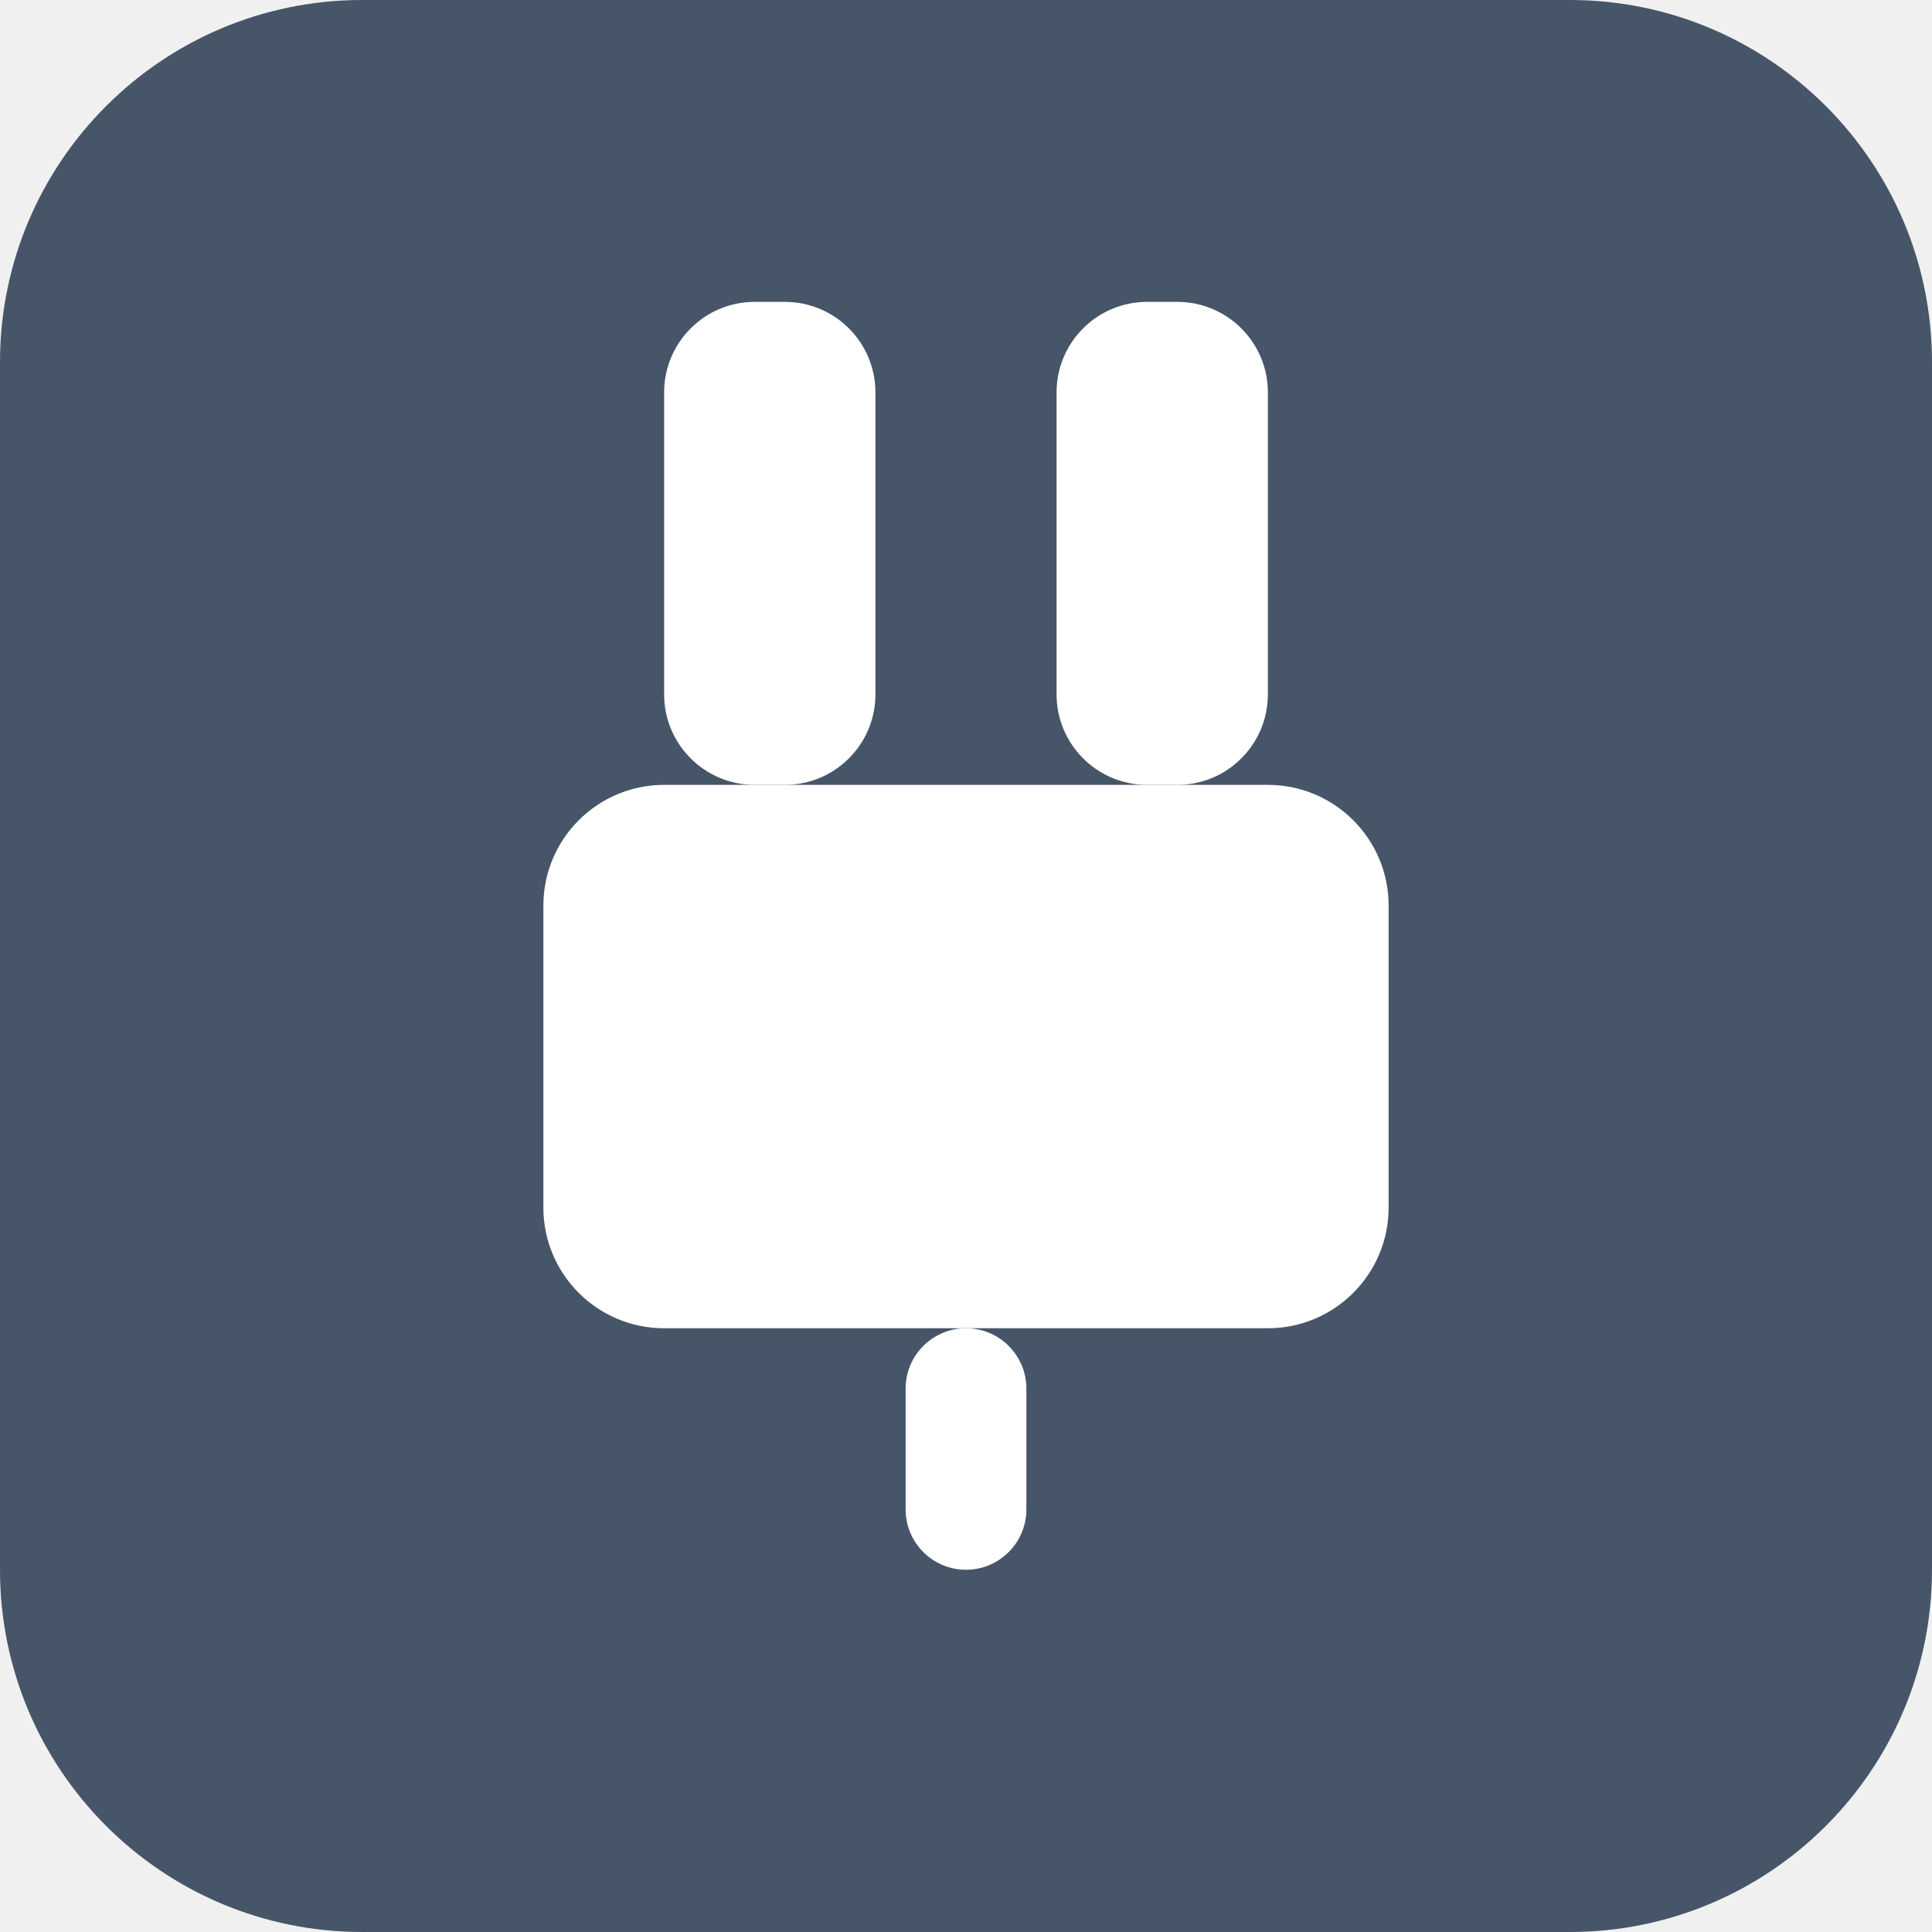
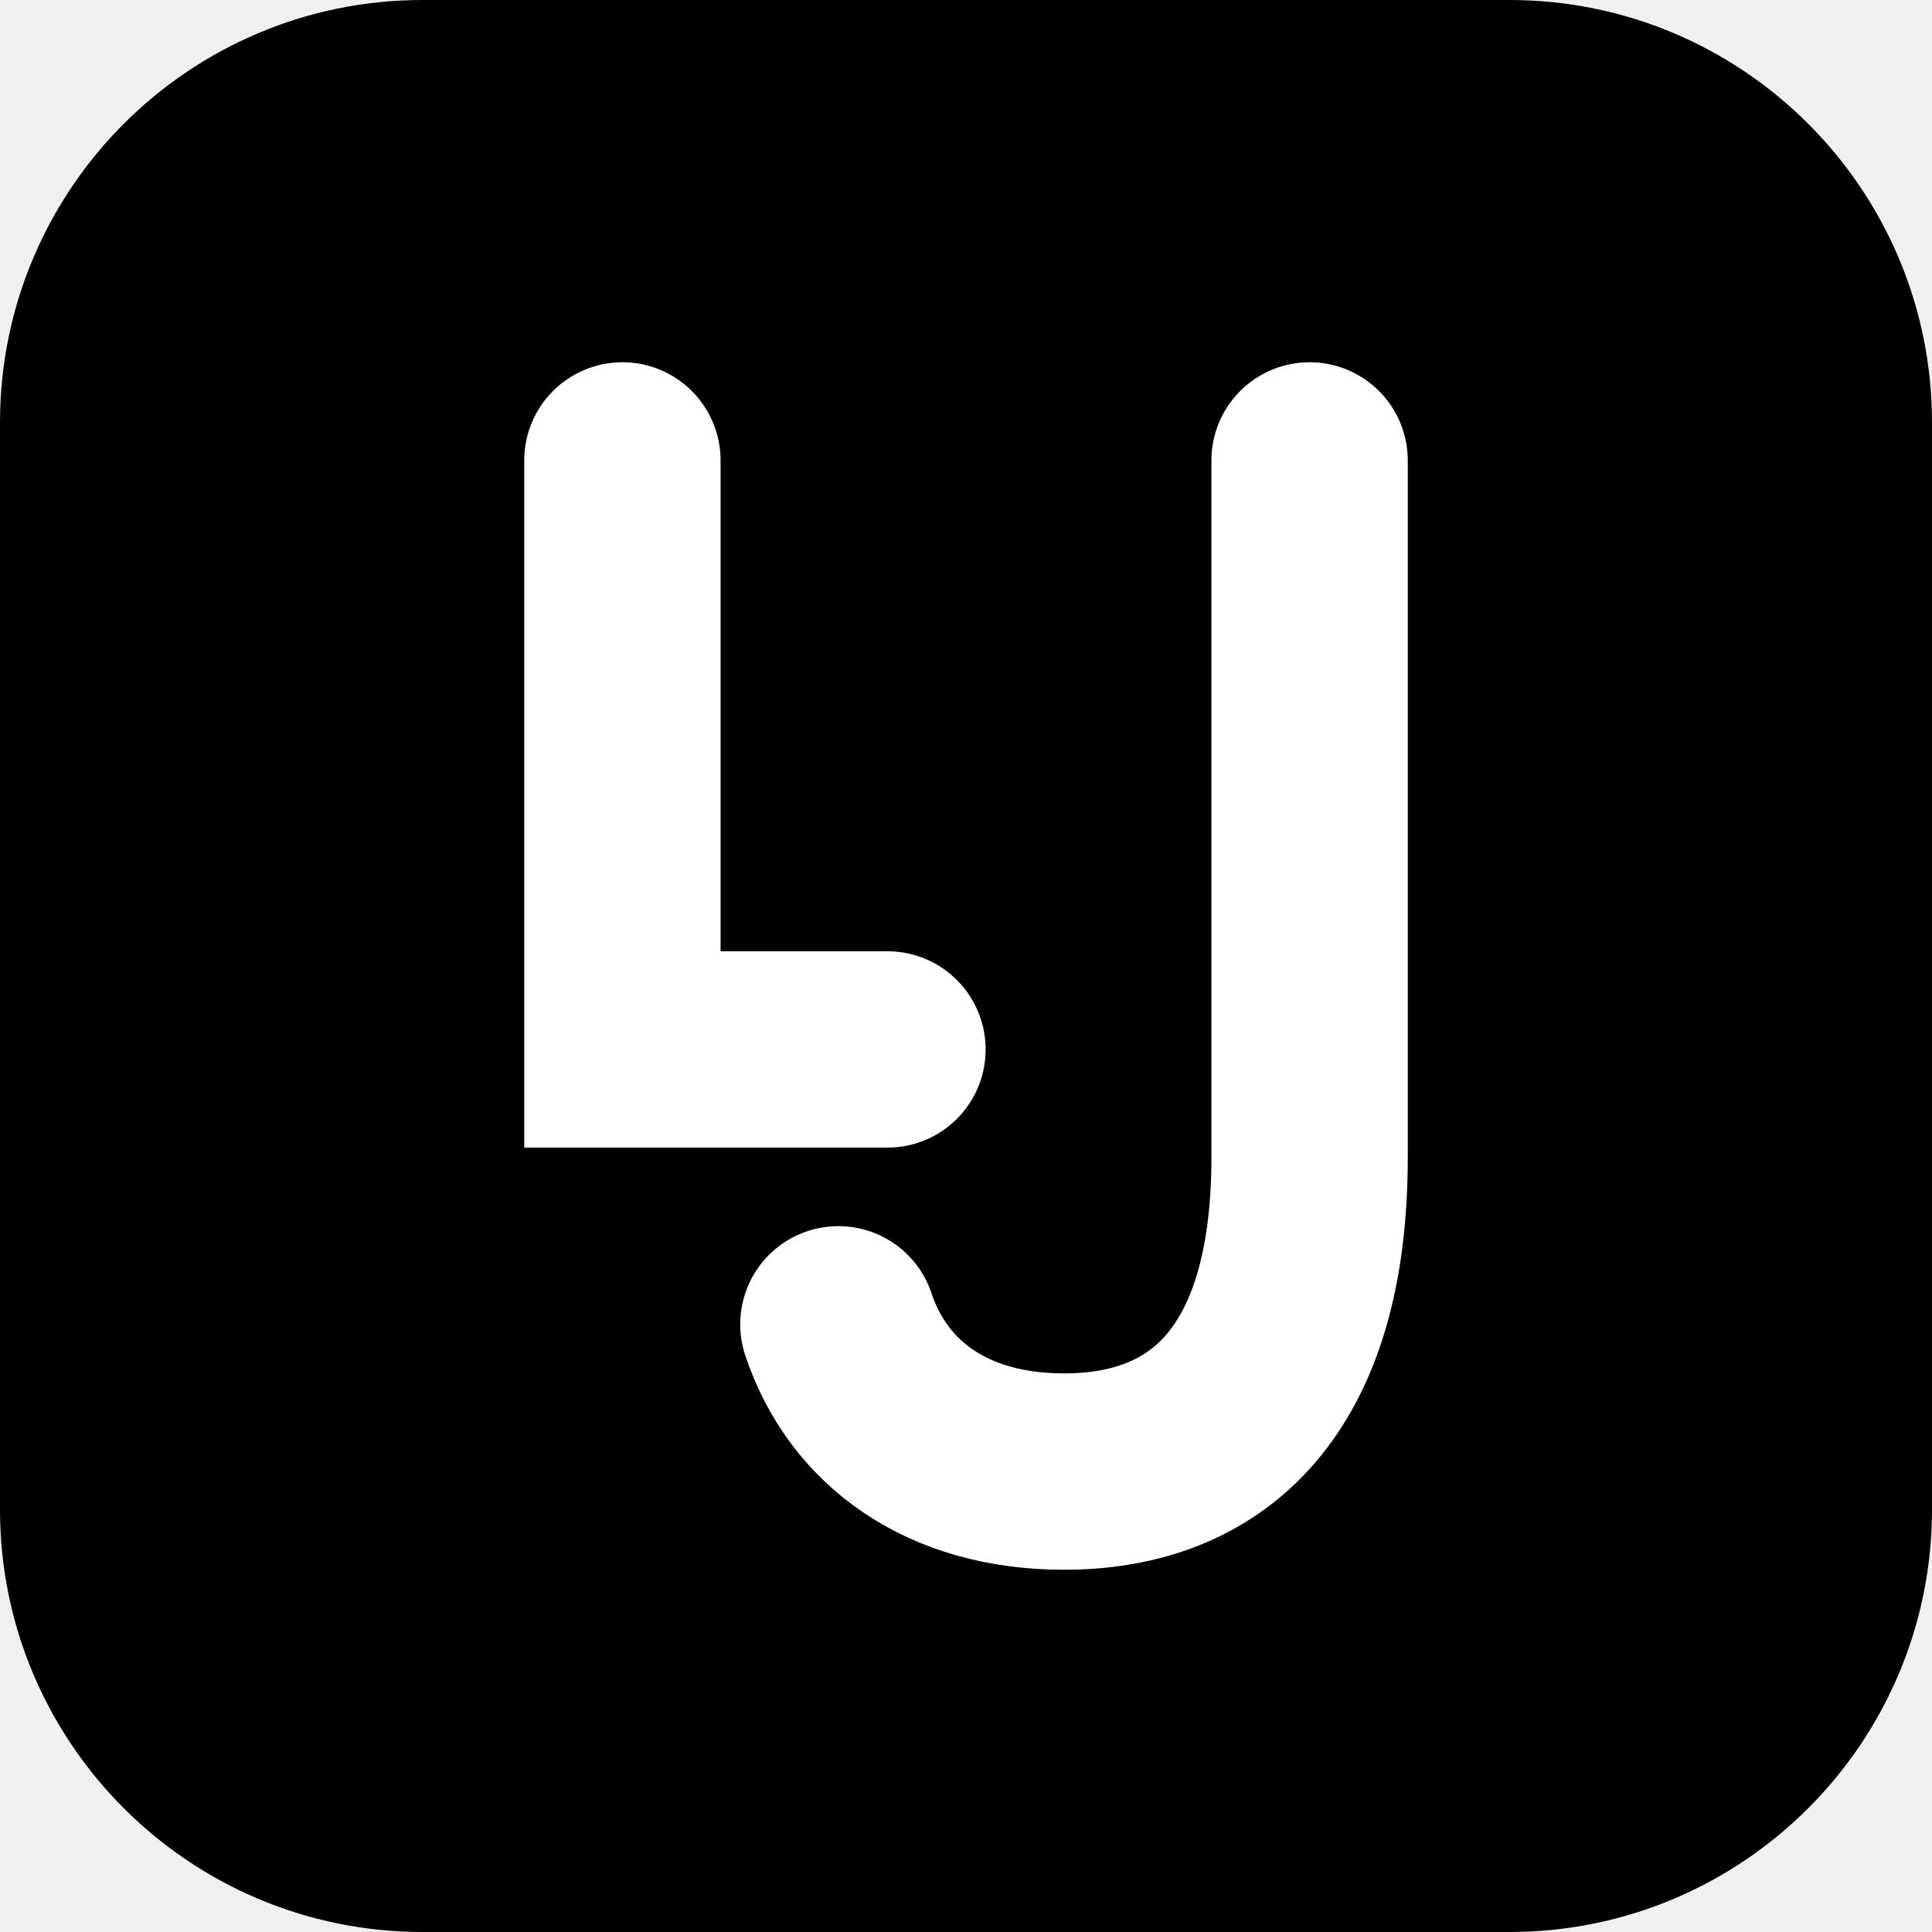
- <svg xmlns="http://www.w3.org/2000/svg" viewBox="0 0 32 32" width="32" height="32">
-   <rect width="32" height="32" rx="6" fill="#475569" />
-   <rect x="11" y="5" width="3.5" height="8" rx="1.5" fill="#fff" />
-   <rect x="17.5" y="5" width="3.5" height="8" rx="1.5" fill="#fff" />
-   <rect x="9" y="13" width="14" height="9" rx="2" fill="#fff" />
-   <rect x="15" y="22" width="2" height="4" rx="1" fill="#fff" />
+ <svg xmlns="http://www.w3.org/2000/svg" viewBox="0 0 32 32" width="32" height="32" role="img" aria-label="LJ">
+   <style>
+     .bg { fill: #000; }
+     @media (prefers-color-scheme: dark) { .bg { fill: none; } }
+   </style>
+   <rect class="bg" width="32" height="32" rx="7" />
+   <g transform="translate(2.992 2.748) scale(0.813)" fill="none" stroke="#fff" stroke-width="4.0" stroke-linecap="round" stroke-linejoin="miter">
+     <path d="M9 6V18H14.4" />
+     <path d="M23 6V20.2C23 24.8 20.9 26.6 18 26.6C15.6 26.6 14 25.4 13.4 23.6" />
+   </g>
</svg>
